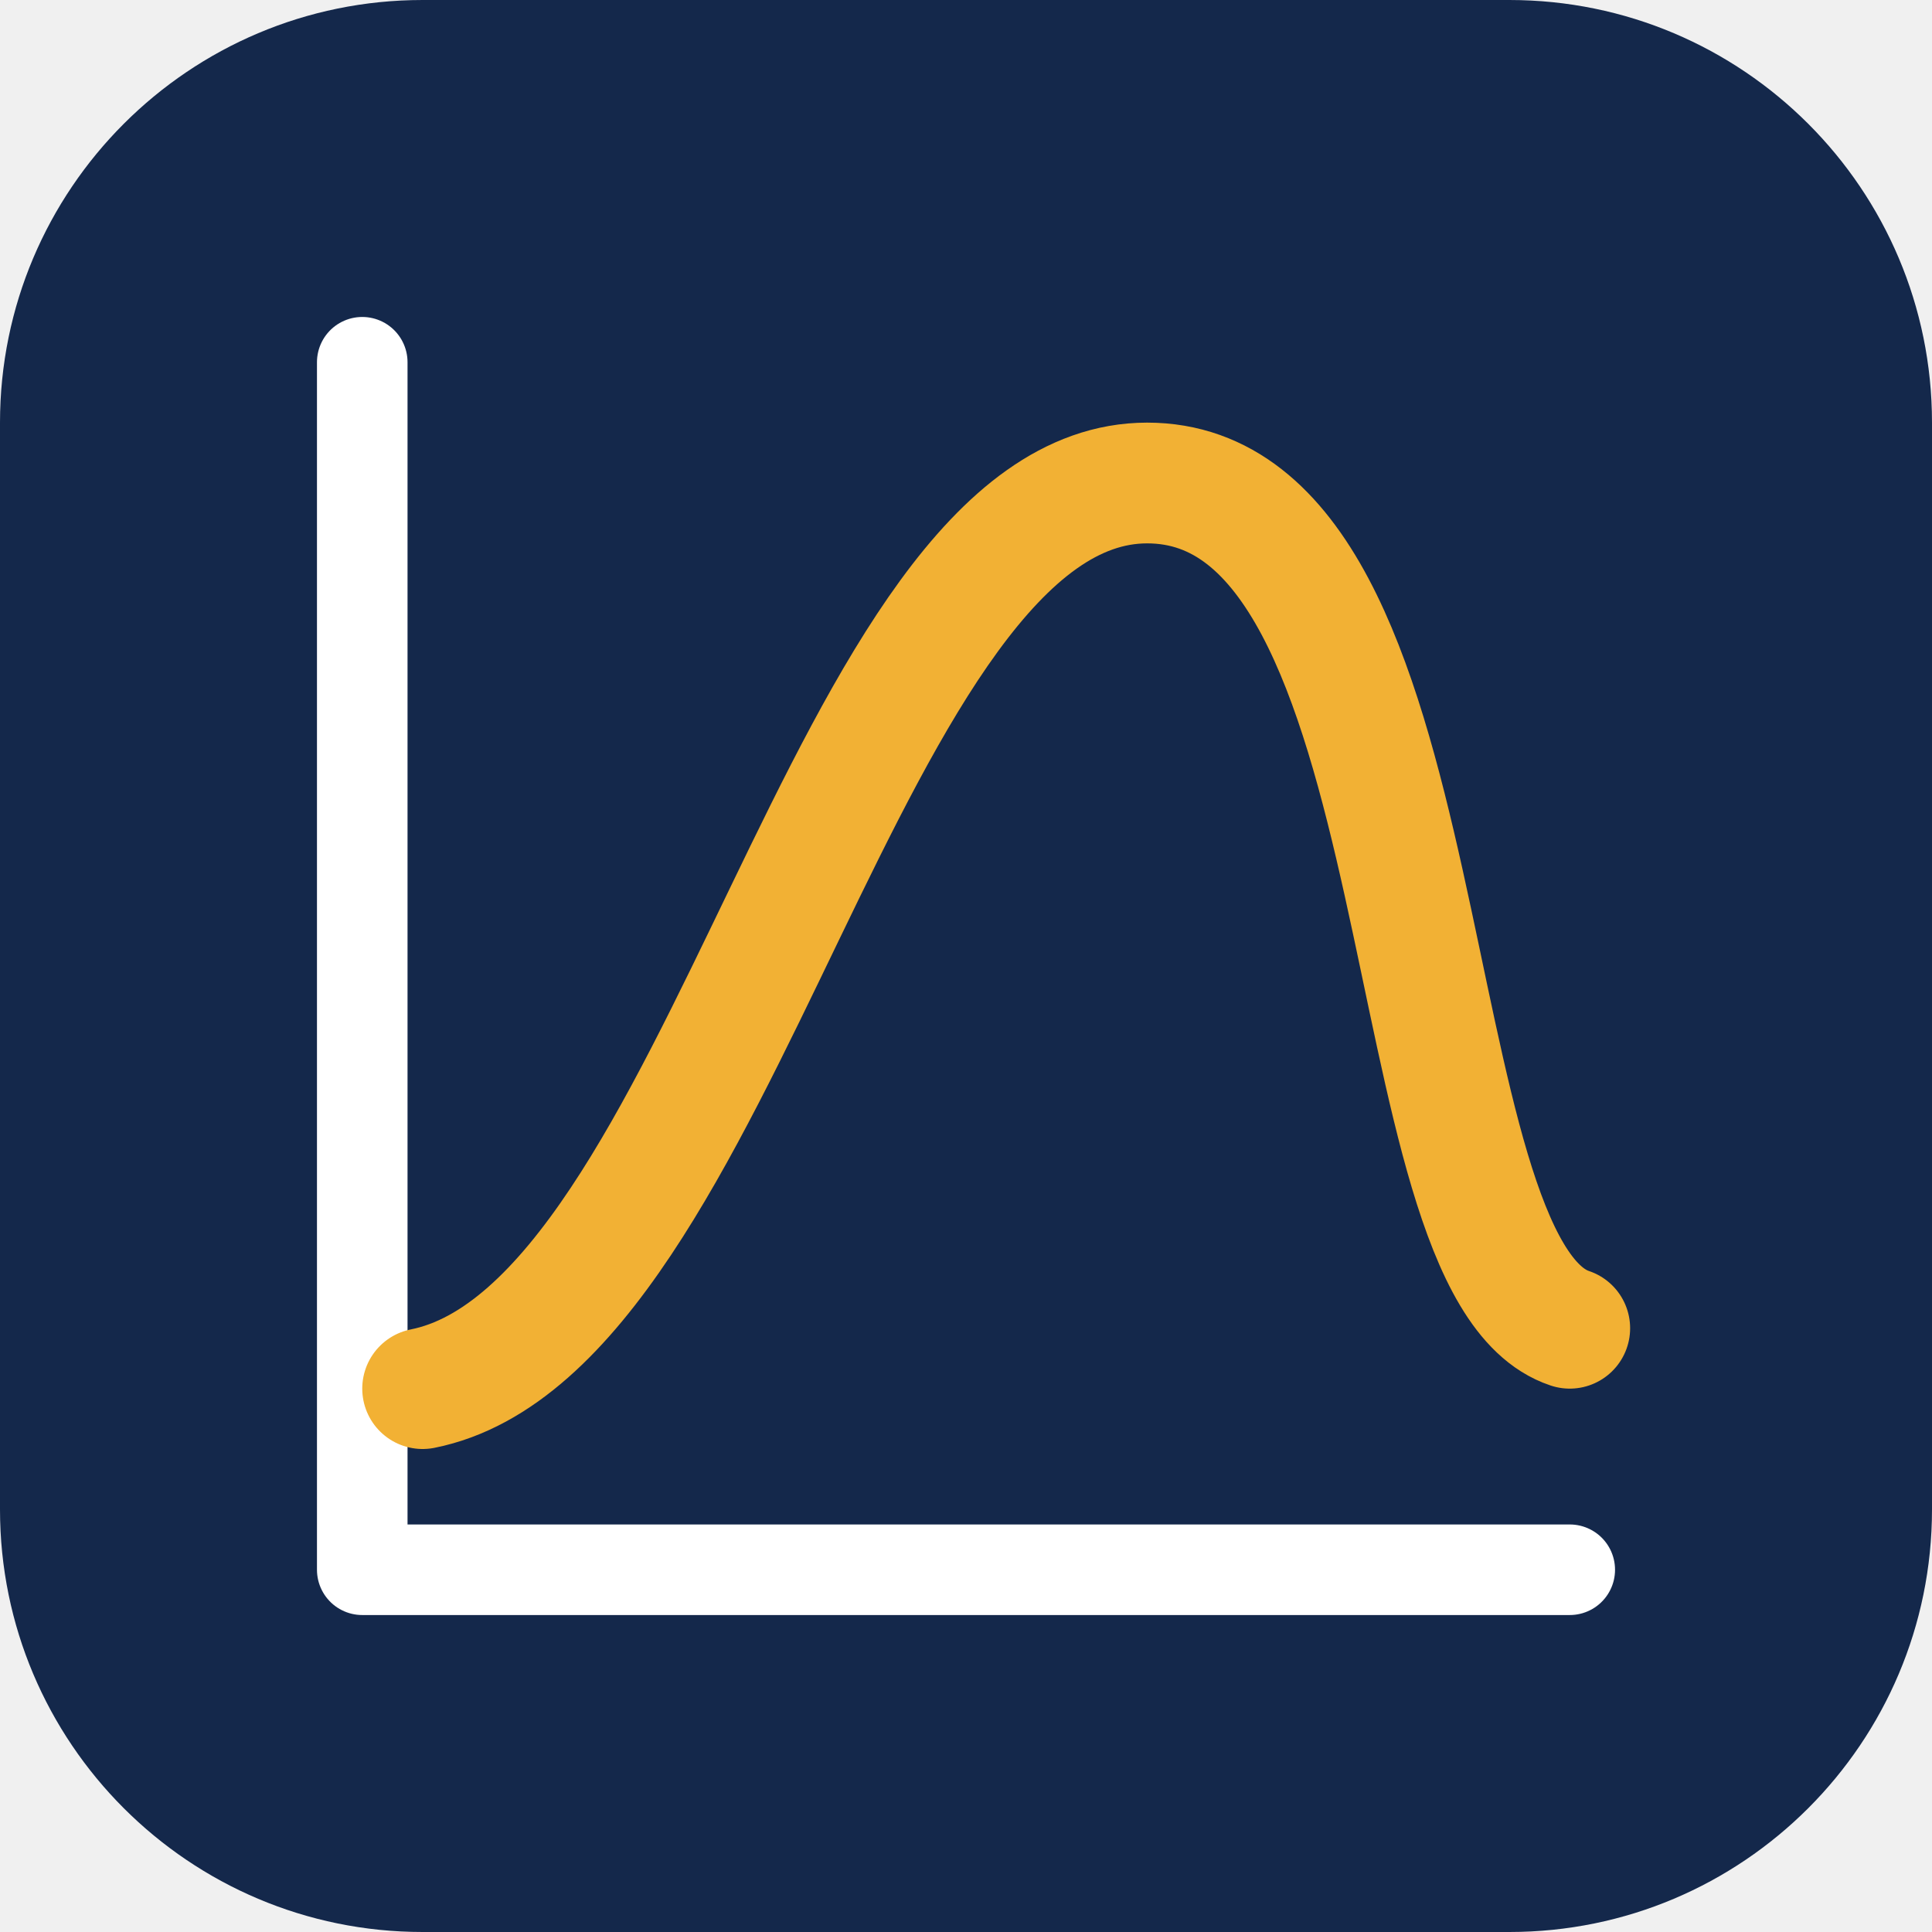
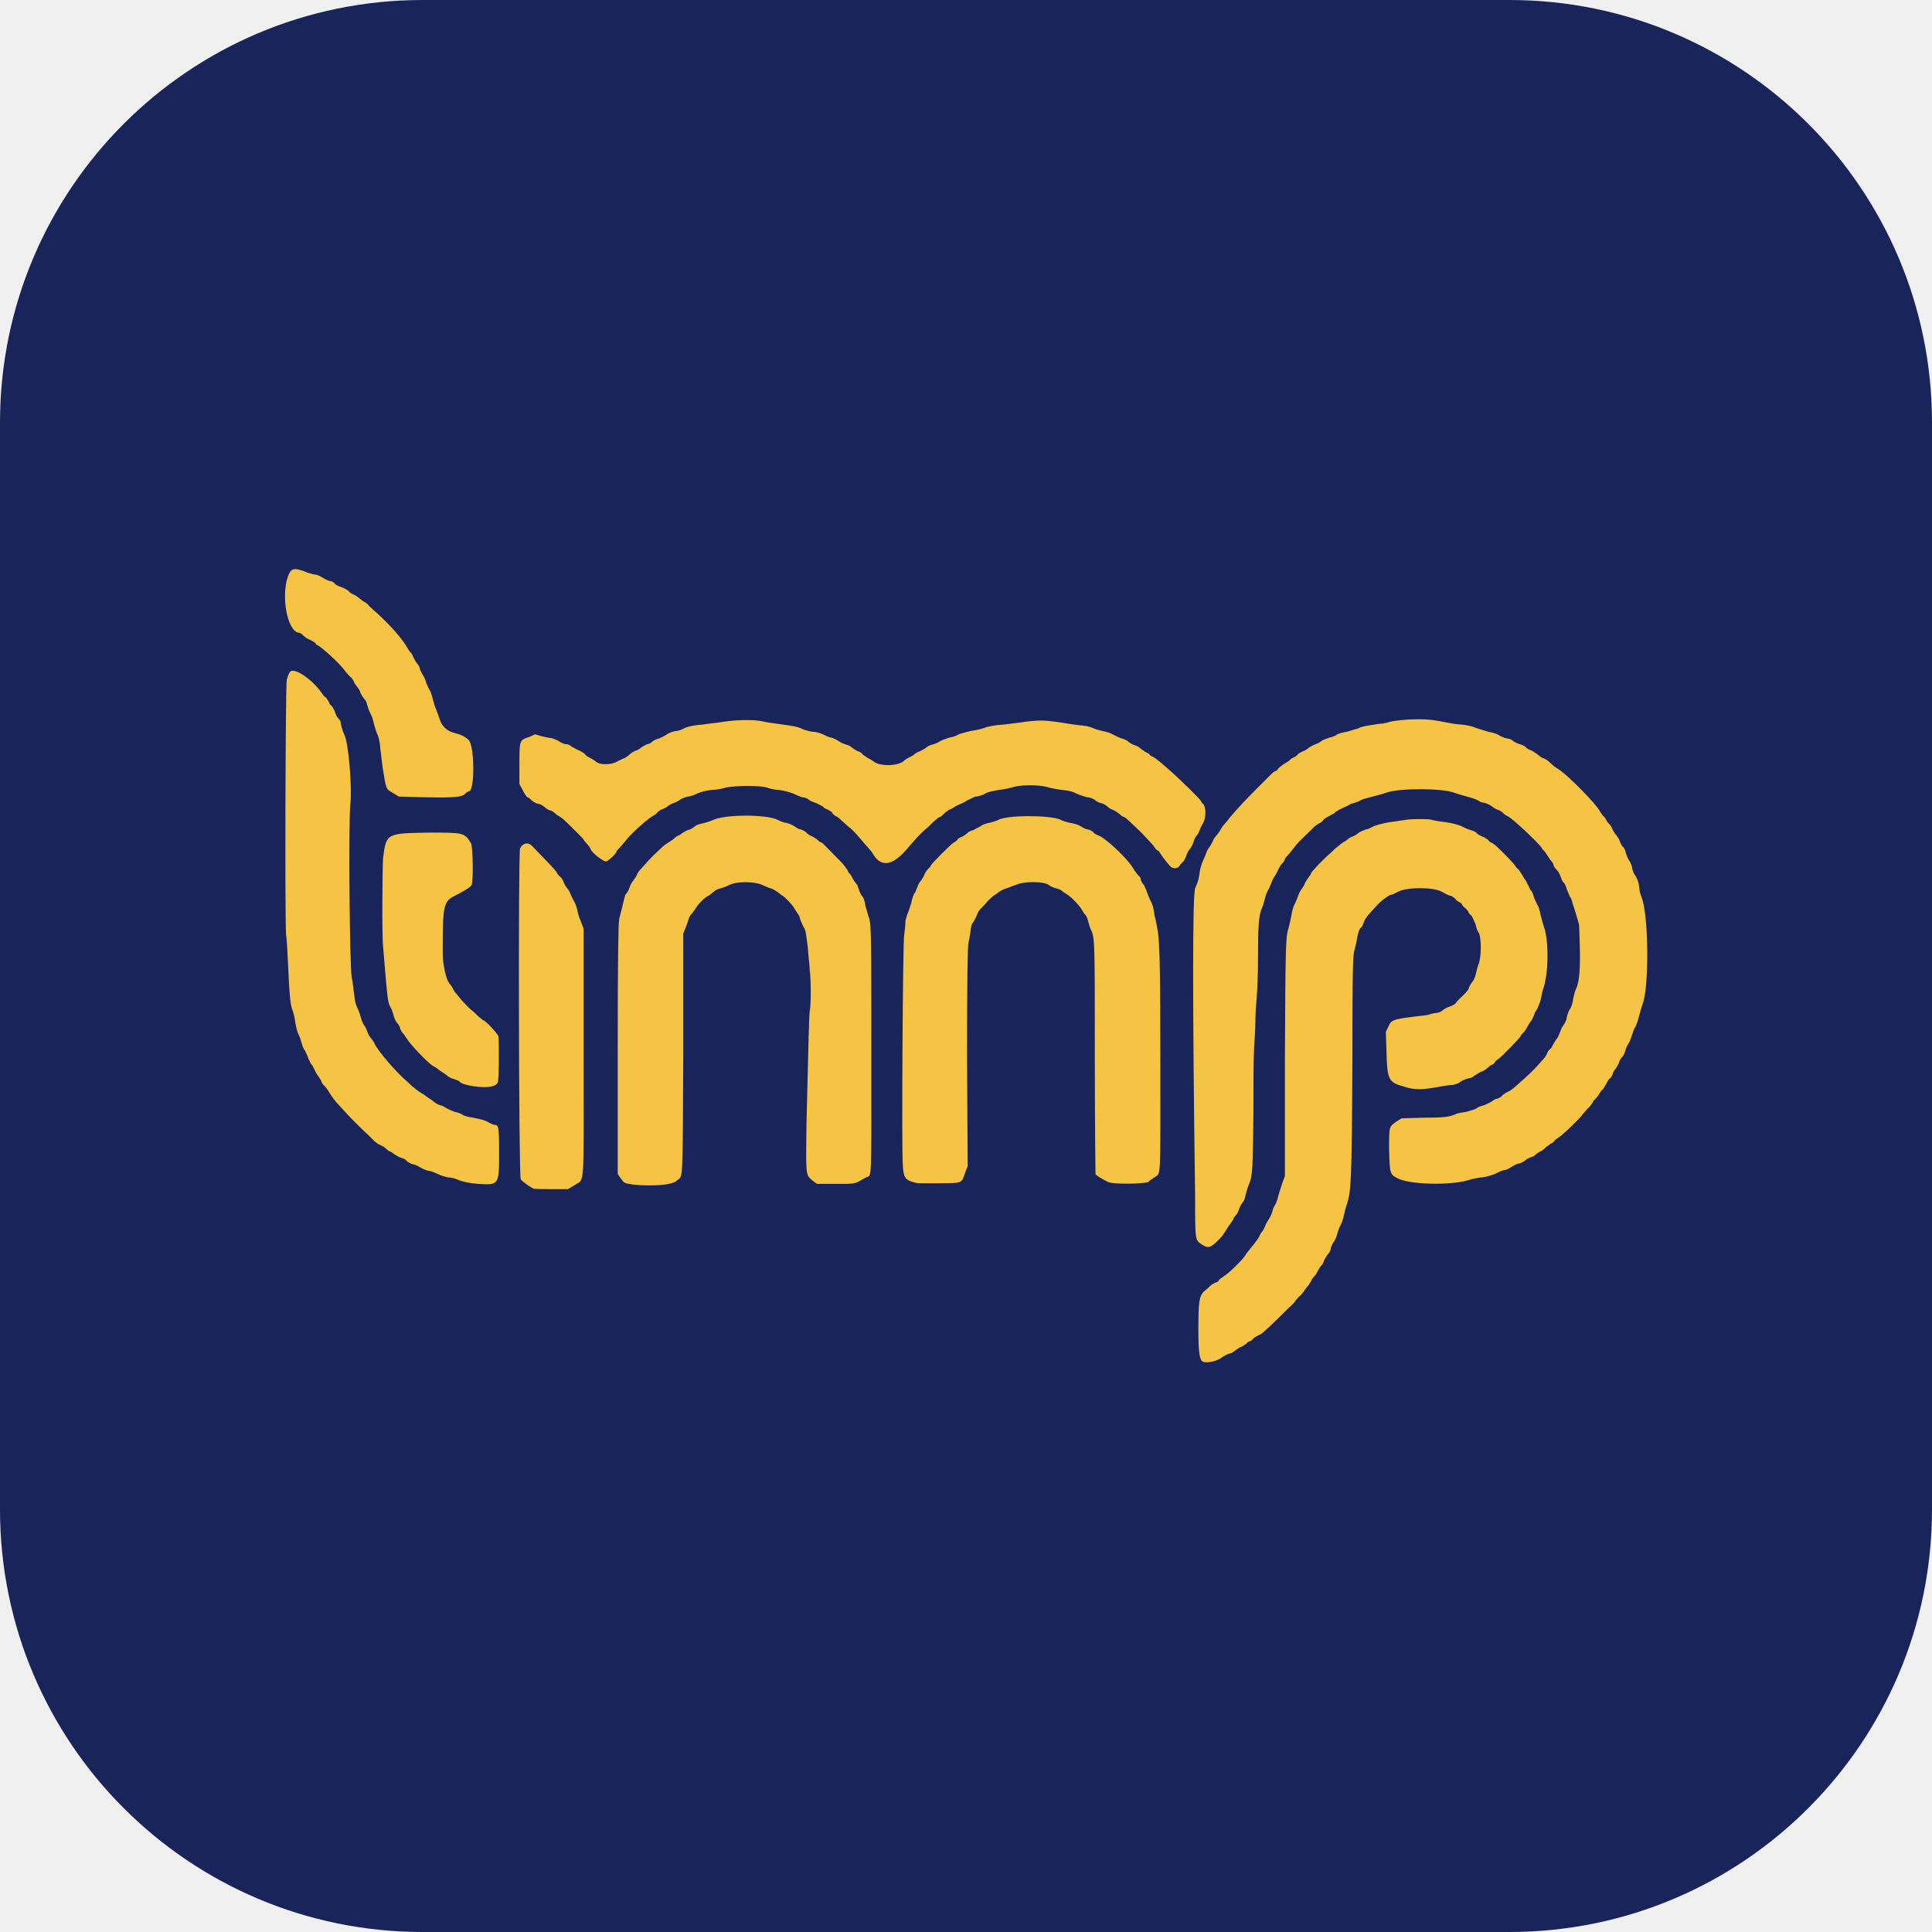
<svg xmlns="http://www.w3.org/2000/svg" viewBox="0 0 64 64">
-   <rect width="64" height="64" rx="14" fill="#14284b" />
-   <path d="M12 52V12M12 52h40" stroke="#fff" stroke-width="3" stroke-linecap="round" fill="none" />
-   <path d="M14 46c10-2 14-30 24-30s8 26 14 28" stroke="#f2b134" stroke-width="4" stroke-linecap="round" fill="none" />
+   <rect width="64" height="64" rx="14" fill="#19255a" />
+   <g transform="translate(9 18.42) scale(0.2171)">
+     <path fill="#f6c445" fill-rule="evenodd" d="M142.3 123.0C141.6 122.9 141.4 121.9 141.4 118.0C141.4 113.8 141.5 112.8 142.4 112.1C142.6 111.9 143.1 111.5 143.4 111.2C143.7 111.0 144.1 110.8 144.2 110.8C144.3 110.8 144.5 110.6 144.6 110.4C144.8 110.2 145.2 110.0 145.4 109.8C146.1 109.4 148.1 107.4 148.5 106.8C148.7 106.4 149.1 106.0 149.3 105.7C150.3 104.5 150.4 104.3 150.7 103.8C150.8 103.5 151.0 103.2 151.2 103.0C151.3 102.8 151.5 102.5 151.6 102.2C151.7 101.9 152.0 101.4 152.2 101.1C152.4 100.8 152.6 100.3 152.7 100.0C152.7 99.8 152.9 99.3 153.1 99.0C153.3 98.7 153.5 98.1 153.6 97.6C153.7 97.2 154.0 96.3 154.2 95.7L154.6 94.6L154.6 76.9C154.7 58.9 154.7 58.2 155.2 56.6C155.3 56.2 155.5 55.4 155.6 54.8C155.7 54.1 155.9 53.4 156.1 53.1C156.3 52.7 156.5 52.2 156.6 51.9C156.7 51.6 156.9 51.1 157.1 50.9C157.3 50.6 157.5 50.3 157.6 50.1C157.6 49.9 157.9 49.5 158.1 49.2C158.4 48.8 158.6 48.5 158.6 48.4C158.6 48.2 160.6 46.1 161.7 45.2C162.0 44.9 162.4 44.5 162.7 44.3C162.9 44.1 163.3 43.8 163.6 43.6C163.9 43.5 164.1 43.3 164.2 43.2C164.3 43.1 164.6 42.9 164.9 42.8C165.2 42.7 165.7 42.4 165.9 42.2C166.2 42.0 166.7 41.8 167.0 41.7C167.3 41.7 167.8 41.4 168.2 41.2C168.8 41.0 169.4 40.8 170.6 40.6C171.6 40.5 172.5 40.3 172.8 40.3C173.4 40.1 176.2 40.1 176.8 40.2C177.1 40.3 178.1 40.5 179.1 40.6C180.4 40.8 181.0 41.0 181.5 41.2C181.9 41.4 182.5 41.7 182.9 41.8C183.3 41.9 183.7 42.1 183.8 42.2C183.9 42.4 184.3 42.6 184.7 42.8C185.1 42.9 185.4 43.2 185.6 43.3C185.7 43.5 185.9 43.6 186.0 43.7C186.2 43.7 186.5 44.0 186.8 44.2C188.0 45.3 189.5 46.9 189.7 47.2C189.8 47.4 190.0 47.6 190.1 47.7C190.3 47.8 190.5 48.2 190.7 48.5C190.9 48.8 191.1 49.1 191.1 49.2C191.2 49.2 191.4 49.6 191.6 50.0C191.8 50.4 192.0 50.8 192.1 51.0C192.3 51.1 192.5 51.6 192.6 52.1C192.8 52.5 193.0 53.0 193.1 53.2C193.3 53.4 193.5 54.1 193.6 54.7C193.8 55.4 194.0 56.3 194.2 56.8C194.9 59.0 194.8 63.9 194.0 66.1C193.9 66.3 193.8 66.9 193.7 67.4C193.6 67.9 193.3 68.7 193.1 69.1C192.8 69.5 192.6 70.0 192.6 70.1C192.5 70.3 192.4 70.6 192.2 70.9C192.0 71.1 191.8 71.5 191.6 71.8C191.5 72.1 191.2 72.5 191.0 72.7C190.8 72.9 190.6 73.1 190.6 73.2C190.6 73.4 187.6 76.5 187.1 76.8C186.9 76.9 186.7 77.1 186.6 77.3C186.6 77.4 186.3 77.6 186.0 77.7C185.8 77.9 185.5 78.1 185.4 78.2C185.3 78.3 184.9 78.6 184.5 78.7C184.1 78.9 183.7 79.2 183.5 79.3C183.3 79.5 182.9 79.7 182.6 79.7C182.2 79.8 181.7 80.0 181.4 80.2C181.1 80.5 180.6 80.6 180.2 80.7C179.9 80.7 179.1 80.8 178.6 80.9C175.4 81.5 174.4 81.5 172.6 80.9C170.4 80.3 170.2 79.8 170.1 75.6L170.0 72.6L170.4 71.8C170.8 70.8 171.1 70.7 174.1 70.3C174.9 70.2 176.0 70.1 176.5 70.0C177.0 69.8 177.6 69.7 177.9 69.7C178.2 69.6 178.5 69.5 178.7 69.3C178.9 69.1 179.3 68.9 179.6 68.8C179.9 68.7 180.4 68.5 180.6 68.3C180.8 68.0 181.1 67.7 181.3 67.5C182.1 66.8 182.6 66.2 182.7 65.9C182.7 65.7 182.9 65.4 183.1 65.1C183.3 64.9 183.6 64.4 183.7 63.9C183.8 63.4 184.0 62.7 184.1 62.4C184.6 61.4 184.6 58.3 184.2 57.5C184.0 57.3 183.8 56.7 183.7 56.2C183.5 55.7 183.3 55.3 183.1 54.9C182.8 54.7 182.6 54.4 182.6 54.3C182.6 54.2 182.4 54.0 182.1 53.7C181.8 53.5 181.6 53.2 181.6 53.1C181.6 53.1 181.5 52.9 181.2 52.8C181.0 52.7 180.7 52.5 180.6 52.3C180.4 52.1 180.0 51.8 179.7 51.8C179.4 51.7 178.9 51.4 178.5 51.2C177.2 50.5 173.3 50.5 171.9 51.2C171.5 51.4 171.0 51.7 170.7 51.7C170.1 52.0 169.1 52.7 168.1 53.9C167.8 54.2 167.4 54.7 167.2 54.9C167.0 55.2 166.7 55.6 166.6 56.0C166.5 56.3 166.3 56.7 166.2 56.7C166.0 56.8 165.7 57.6 165.6 58.5C165.5 59.0 165.3 59.8 165.2 60.2C165.0 60.9 164.9 62.2 164.9 77.4C164.8 95.7 164.7 96.7 164.1 98.8C163.9 99.3 163.7 100.1 163.6 100.6C163.5 101.1 163.3 101.7 163.1 102.1C162.9 102.4 162.7 103.0 162.6 103.4C162.5 103.8 162.3 104.3 162.1 104.6C161.9 104.8 161.7 105.3 161.6 105.6C161.6 105.9 161.4 106.3 161.2 106.5C161.0 106.7 160.8 107.1 160.6 107.4C160.5 107.8 160.3 108.2 160.1 108.3C160.0 108.4 159.8 108.8 159.6 109.1C159.5 109.4 159.2 109.8 159.1 109.9C159.0 110.0 158.8 110.2 158.7 110.4C158.6 110.7 158.3 111.1 158.1 111.4C157.8 111.7 157.6 112.0 157.5 112.2C157.4 112.3 157.2 112.6 157.0 112.8C156.7 113.0 156.3 113.5 156.1 113.8C155.8 114.1 155.5 114.5 155.3 114.6C155.2 114.7 155.0 114.9 154.9 115.0C152.9 117.0 151.0 118.8 150.8 118.8C150.7 118.8 150.4 119.0 150.0 119.2C149.7 119.5 149.4 119.8 149.3 119.8C149.2 119.8 148.9 119.9 148.7 120.2C148.4 120.4 148.0 120.7 147.8 120.7C147.6 120.8 147.2 121.1 146.9 121.3C146.7 121.5 146.3 121.7 146.1 121.7C145.8 121.8 145.4 122.0 145.1 122.2C144.4 122.8 143.1 123.1 142.3 123.0ZM142.0 105.1C140.9 104.3 140.9 104.8 140.9 97.6C140.5 68.5 140.5 51.9 140.9 50.7C141.4 49.6 141.5 49.1 141.6 48.2C141.7 47.6 141.9 46.9 142.1 46.5C142.3 46.1 142.5 45.6 142.6 45.3C142.7 45.0 142.9 44.6 143.1 44.4C143.2 44.2 143.5 43.8 143.6 43.5C143.7 43.2 144.0 42.8 144.1 42.7C144.3 42.5 144.5 42.2 144.7 41.9C144.8 41.7 145.1 41.2 145.3 41.0C145.5 40.8 145.9 40.3 146.2 39.9C147.2 38.7 148.5 37.3 150.4 35.4C151.4 34.4 152.4 33.4 152.6 33.2C152.9 32.9 153.1 32.8 153.2 32.8C153.3 32.8 153.5 32.6 153.6 32.4C153.8 32.2 154.2 31.9 154.5 31.7C154.8 31.5 155.2 31.3 155.3 31.2C155.3 31.1 155.7 30.8 156.0 30.7C156.4 30.5 156.6 30.3 156.6 30.2C156.6 30.2 156.9 30.0 157.3 29.8C157.7 29.7 158.1 29.4 158.3 29.2C158.5 29.1 159.0 28.8 159.3 28.7C159.6 28.6 160.0 28.4 160.2 28.2C160.3 28.1 160.9 27.9 161.4 27.7C161.9 27.6 162.4 27.4 162.6 27.2C162.8 27.1 163.5 26.9 164.1 26.8C164.7 26.6 165.5 26.4 165.8 26.3C166.3 26.0 167.0 25.9 169.0 25.6C169.6 25.6 170.3 25.4 170.6 25.3C171.3 25.1 173.2 24.9 175.0 24.9C176.5 24.9 177.3 25.0 179.3 25.4C179.8 25.5 180.8 25.7 181.5 25.7C182.5 25.8 183.2 26.0 183.7 26.2C184.2 26.4 185.0 26.6 185.6 26.8C186.2 26.9 186.9 27.1 187.2 27.3C187.5 27.5 188.0 27.7 188.3 27.8C188.7 27.8 189.2 28.0 189.4 28.2C189.6 28.4 190.1 28.6 190.4 28.7C190.8 28.8 191.2 29.0 191.4 29.2C191.5 29.4 192.0 29.6 192.3 29.7C192.6 29.9 193.1 30.2 193.3 30.4C193.6 30.6 193.8 30.8 193.9 30.8C194.0 30.8 194.4 31.0 194.7 31.2C195.0 31.5 195.5 31.9 195.7 32.1C196.0 32.3 196.3 32.5 196.6 32.7C197.9 33.6 202.1 37.8 202.7 39.0C202.8 39.2 203.0 39.4 203.1 39.6C203.3 39.7 203.5 40.0 203.6 40.2C203.7 40.5 204.0 40.8 204.1 40.9C204.3 41.1 204.5 41.4 204.6 41.7C204.8 42.1 205.0 42.5 205.2 42.6C205.3 42.8 205.6 43.2 205.7 43.5C205.8 43.8 206.0 44.2 206.1 44.3C206.3 44.4 206.5 44.8 206.6 45.2C206.7 45.6 206.9 46.1 207.1 46.4C207.3 46.7 207.6 47.3 207.6 47.7C207.7 48.1 207.9 48.6 208.1 48.8C208.4 49.3 208.6 49.8 208.7 50.8C208.7 51.2 208.9 51.7 209.0 52.0C210.1 54.5 210.2 65.7 209.2 68.3C209.0 68.8 208.8 69.7 208.6 70.3C208.5 70.9 208.2 71.6 208.1 71.8C207.9 72.1 207.7 72.6 207.6 73.0C207.5 73.3 207.3 73.8 207.2 74.1C207.0 74.4 206.7 74.9 206.6 75.3C206.5 75.7 206.3 76.2 206.1 76.4C205.9 76.6 205.7 76.9 205.6 77.2C205.6 77.4 205.3 77.8 205.1 78.2C204.8 78.5 204.6 78.9 204.6 79.1C204.5 79.3 204.4 79.6 204.2 79.7C204.0 79.8 203.8 80.2 203.6 80.6C203.4 80.9 203.2 81.3 203.1 81.4C202.9 81.5 202.8 81.7 202.6 82.0C202.5 82.2 202.2 82.6 202.0 82.8C201.8 83.0 201.6 83.2 201.6 83.3C201.6 83.4 201.4 83.6 201.2 83.9C201.0 84.1 200.3 84.8 199.8 85.5C198.7 86.7 196.8 88.5 196.1 88.9C195.9 89.0 195.7 89.2 195.7 89.3C195.6 89.4 195.4 89.6 195.1 89.7C194.9 89.9 194.6 90.1 194.4 90.2C194.3 90.4 194.0 90.6 193.7 90.8C193.4 90.9 193.0 91.2 192.9 91.3C192.7 91.5 192.4 91.7 192.2 91.7C191.9 91.8 191.5 92.0 191.3 92.2C191.0 92.4 190.6 92.7 190.2 92.7C189.9 92.8 189.5 93.0 189.2 93.2C188.9 93.4 188.4 93.7 188.0 93.7C187.6 93.8 187.0 94.1 186.6 94.3C186.1 94.5 185.4 94.7 184.8 94.8C184.3 94.8 183.3 95.0 182.7 95.2C179.8 96.1 173.4 95.9 171.7 94.9C170.6 94.3 170.6 94.2 170.5 90.4C170.5 87.0 170.5 87.1 171.6 86.3L172.4 85.8L175.7 85.7C178.9 85.7 179.7 85.6 180.8 85.1C181.0 85.0 181.7 84.9 182.3 84.8C183.0 84.6 183.7 84.4 183.8 84.3C184.0 84.1 184.5 83.9 185.0 83.8C185.4 83.6 185.9 83.4 186.2 83.2C186.4 83.0 186.8 82.8 187.0 82.8C187.3 82.7 187.6 82.5 187.7 82.4C187.8 82.2 188.2 82.0 188.5 81.8C189.0 81.6 189.3 81.4 190.6 80.2C191.2 79.7 192.7 78.3 193.2 77.7C193.5 77.4 193.8 77.0 194.0 76.8C194.2 76.6 194.5 76.2 194.6 75.9C194.7 75.6 194.9 75.3 195.1 75.2C195.2 75.2 195.4 74.8 195.6 74.4C195.8 74.1 196.0 73.7 196.2 73.5C196.3 73.3 196.5 72.9 196.6 72.6C196.7 72.3 196.9 71.8 197.1 71.6C197.3 71.3 197.6 70.8 197.6 70.4C197.7 70.0 197.9 69.4 198.1 69.1C198.4 68.7 198.5 68.1 198.6 67.5C198.7 67.0 198.9 66.2 199.1 65.9C199.5 64.8 199.7 63.2 199.6 59.6L199.5 56.3L199.1 54.9C198.9 54.2 198.6 53.3 198.5 53.0C198.4 52.6 198.3 52.2 198.1 52.0C198.0 51.8 197.8 51.3 197.6 50.8C197.5 50.4 197.3 49.9 197.1 49.8C197.0 49.7 196.8 49.3 196.7 49.0C196.6 48.6 196.3 48.1 196.1 47.9C195.8 47.6 195.6 47.3 195.6 47.2C195.6 47.1 195.5 46.8 195.3 46.6C195.1 46.4 194.8 45.9 194.6 45.6C194.4 45.3 194.2 45.0 194.1 44.9C194.0 44.9 193.8 44.6 193.7 44.4C193.1 43.6 189.3 40.0 188.6 39.7C188.4 39.6 188.0 39.4 187.8 39.1C187.5 38.9 187.2 38.7 187.0 38.7C186.8 38.6 186.4 38.4 186.2 38.2C185.8 37.9 185.1 37.6 184.7 37.6C184.6 37.6 184.4 37.5 184.1 37.3C183.8 37.1 183.1 36.9 182.4 36.7C181.7 36.5 180.9 36.3 180.4 36.1C178.5 35.4 172.0 35.4 170.1 36.1C169.6 36.3 168.7 36.5 168.0 36.7C167.2 36.9 166.4 37.1 166.1 37.3C165.8 37.5 165.4 37.6 165.1 37.7C164.9 37.7 164.4 37.9 164.2 38.1C163.9 38.2 163.3 38.5 162.9 38.7C162.5 38.9 162.1 39.2 162.1 39.3C162.0 39.3 161.7 39.5 161.3 39.7C160.9 39.9 160.6 40.1 160.5 40.2C160.4 40.4 160.2 40.6 160.0 40.7C159.7 40.8 159.4 41.1 159.2 41.2C157.9 42.5 156.9 43.4 156.3 44.1C155.9 44.6 155.4 45.3 155.1 45.6C154.8 45.9 154.6 46.2 154.6 46.2C154.6 46.3 154.5 46.6 154.3 46.8C154.0 47.0 153.8 47.5 153.6 47.8C153.5 48.1 153.2 48.6 153.1 48.8C152.9 49.0 152.7 49.4 152.6 49.7C152.5 50.0 152.3 50.4 152.2 50.7C152.0 51.0 151.7 51.6 151.6 52.1C151.5 52.5 151.3 53.3 151.1 53.7C150.6 54.8 150.5 56.5 150.5 61.2C150.5 63.8 150.4 66.1 150.3 67.3C150.2 68.4 150.1 70.0 150.1 70.9C150.1 71.7 150.0 73.6 149.9 75.1C149.8 77.0 149.8 80.1 149.8 84.9C149.7 93.3 149.7 94.6 149.1 95.9C148.9 96.4 148.7 97.1 148.6 97.5C148.5 98.0 148.4 98.4 148.1 98.7C147.9 98.9 147.7 99.4 147.6 99.7C147.5 100.0 147.3 100.4 147.1 100.6C146.9 100.8 146.7 101.1 146.7 101.3C146.6 101.4 146.4 101.7 146.2 102.0C146.0 102.2 145.8 102.6 145.6 102.9C145.5 103.1 145.2 103.5 145.0 103.8C143.3 105.6 143.0 105.7 142.0 105.1ZM39.9 96.5C39.3 96.2 38.2 95.4 38.0 95.1C37.7 94.7 37.6 45.4 37.9 44.6C38.3 43.8 39.1 43.6 39.7 44.2C42.6 47.2 43.3 47.9 43.5 48.3C43.6 48.5 43.8 48.8 44.1 49.0C44.3 49.2 44.5 49.6 44.6 49.9C44.7 50.1 44.9 50.5 45.1 50.7C45.3 50.9 45.5 51.3 45.6 51.6C45.7 51.8 45.9 52.3 46.1 52.6C46.3 52.9 46.5 53.5 46.6 53.9C46.7 54.4 46.9 55.2 47.2 55.8L47.6 56.9L47.6 75.7C47.6 97.3 47.8 94.9 46.2 96.0L45.2 96.6L42.7 96.6C41.3 96.6 40.1 96.6 39.9 96.5ZM55.1 95.9C53.8 95.7 53.8 95.7 53.3 95.0L52.8 94.3L52.8 75.3C52.8 61.4 52.9 56.1 53.0 55.7C53.0 55.3 53.3 54.3 53.5 53.5C53.7 52.6 53.9 51.8 54.0 51.6C54.2 51.5 54.4 51.1 54.6 50.6C54.7 50.2 55.0 49.7 55.2 49.5C55.3 49.3 55.6 49.0 55.7 48.7C55.8 48.4 56.0 48.1 56.2 47.9C56.4 47.7 56.8 47.2 57.1 46.9C57.5 46.4 58.4 45.5 59.6 44.4C59.8 44.2 60.2 43.9 60.4 43.8C60.6 43.7 61.0 43.4 61.3 43.2C61.6 42.9 61.9 42.7 61.9 42.7C62.0 42.7 62.3 42.6 62.6 42.3C62.9 42.1 63.4 41.8 63.6 41.8C63.9 41.7 64.3 41.5 64.5 41.3C64.8 41.0 65.3 40.9 65.7 40.8C66.2 40.7 66.8 40.5 67.3 40.3C69.1 39.4 75.3 39.4 77.1 40.2C77.5 40.4 78.1 40.7 78.5 40.7C78.9 40.8 79.4 41.0 79.7 41.2C80.0 41.4 80.4 41.7 80.7 41.7C81.0 41.8 81.4 42.0 81.6 42.2C81.7 42.4 82.1 42.6 82.3 42.7C82.6 42.8 83.0 43.1 83.3 43.3C83.5 43.6 83.8 43.7 83.9 43.7C84.0 43.7 85.9 45.7 87.0 46.8C87.3 47.1 87.6 47.6 87.8 47.8C87.9 48.1 88.1 48.4 88.1 48.4C88.2 48.4 88.4 48.7 88.6 49.1C88.8 49.5 89.1 49.9 89.2 50.0C89.4 50.2 89.5 50.6 89.6 50.9C89.7 51.2 89.9 51.7 90.1 51.9C90.3 52.1 90.5 52.6 90.6 53.4C90.8 54.1 91.0 54.8 91.1 55.1C91.5 56.0 91.5 57.9 91.5 76.0C91.5 96.1 91.6 94.4 90.7 94.8C88.9 95.8 89.4 95.8 86.1 95.8L83.2 95.8L82.4 95.2C81.5 94.3 81.5 94.7 81.6 86.7C81.9 74.0 82.0 70.1 82.1 69.4C82.3 68.6 82.3 64.5 82.1 63.2C82.1 62.6 81.9 61.1 81.8 59.7C81.5 57.4 81.5 57.1 81.1 56.5C80.9 56.1 80.7 55.6 80.6 55.3C80.6 55.0 80.3 54.6 80.1 54.3C79.9 54.0 79.7 53.7 79.6 53.5C79.3 53.1 78.3 52.0 77.9 51.8C77.7 51.7 77.4 51.4 77.1 51.2C76.8 51.0 76.3 50.7 76.1 50.7C75.8 50.6 75.3 50.4 74.9 50.2C73.6 49.6 70.7 49.6 69.6 50.3C69.4 50.4 68.9 50.6 68.5 50.7C68.1 50.8 67.6 51.0 67.5 51.2C67.3 51.3 67.0 51.6 66.7 51.8C66.0 52.1 65.0 53.2 64.6 53.9C64.4 54.2 64.1 54.6 63.9 54.8C63.8 55.0 63.6 55.3 63.6 55.4C63.6 55.5 63.4 56.1 63.2 56.6L62.8 57.6L62.8 75.9C62.7 96.2 62.8 94.5 61.8 95.3C61.2 96.0 57.9 96.2 55.1 95.9ZM31.5 95.8C30.3 95.7 29.2 95.5 28.5 95.2C28.1 95.0 27.4 94.8 26.9 94.8C26.4 94.7 25.8 94.5 25.6 94.4C25.4 94.3 25.1 94.2 24.9 94.1C24.7 94.0 24.2 93.8 23.9 93.8C23.5 93.7 23.0 93.5 22.7 93.3C22.4 93.1 21.8 92.8 21.5 92.8C21.2 92.7 20.8 92.5 20.6 92.3C20.5 92.1 20.1 91.9 19.7 91.8C19.4 91.7 18.9 91.4 18.6 91.2C18.3 90.9 18.0 90.8 17.9 90.8C17.9 90.8 17.5 90.5 17.2 90.2C16.8 90.0 16.5 89.8 16.4 89.8C16.3 89.8 16.0 89.5 15.7 89.3C15.4 89.0 15.0 88.6 14.7 88.3C14.0 87.7 11.8 85.5 11.1 84.7C10.8 84.4 10.4 83.9 10.1 83.6C9.7 83.2 9.1 82.4 8.7 81.7C8.6 81.5 8.3 81.1 8.0 80.8C7.8 80.6 7.6 80.3 7.6 80.2C7.6 80.1 7.4 79.8 7.2 79.5C7.0 79.2 6.7 78.8 6.6 78.5C6.5 78.3 6.3 77.9 6.2 77.7C6.0 77.6 5.8 77.1 5.6 76.7C5.5 76.3 5.2 75.7 5.1 75.5C4.9 75.3 4.7 74.8 4.6 74.4C4.5 74.0 4.3 73.4 4.1 73.0C3.9 72.6 3.7 71.8 3.6 71.1C3.5 70.4 3.3 69.5 3.1 69.1C2.8 68.1 2.7 66.7 2.5 62.3C2.4 60.3 2.3 58.3 2.2 57.8C2.0 56.1 2.1 19.7 2.3 18.9C2.6 17.8 2.8 17.5 3.2 17.5C4.3 17.5 6.6 19.3 7.7 21.0C7.9 21.3 8.2 21.6 8.3 21.6C8.3 21.6 8.5 21.9 8.7 22.2C8.8 22.6 9.1 22.9 9.2 22.9C9.3 23.0 9.4 23.3 9.6 23.6C9.7 24.0 9.9 24.5 10.1 24.7C10.3 24.9 10.5 25.2 10.5 25.2C10.5 25.6 10.8 26.7 11.1 27.3C11.7 28.4 12.3 35.2 12.0 37.9C11.7 40.8 11.9 62.4 12.2 64.2C12.4 65.1 12.5 66.4 12.6 67.0C12.7 67.9 12.8 68.4 13.1 69.0C13.3 69.4 13.5 70.0 13.6 70.4C13.7 70.8 13.9 71.3 14.1 71.6C14.3 71.8 14.5 72.3 14.6 72.6C14.7 72.9 14.9 73.3 15.1 73.5C15.3 73.8 15.6 74.1 15.7 74.4C16.2 75.5 19.0 78.8 20.8 80.3C21.1 80.6 21.5 81.0 21.7 81.1C21.9 81.3 22.3 81.6 22.6 81.8C22.9 82.0 23.3 82.2 23.4 82.3C23.5 82.4 23.8 82.6 24.1 82.8C24.3 82.9 24.7 83.2 24.8 83.3C25.0 83.5 25.4 83.7 25.7 83.8C26.0 83.8 26.4 84.1 26.6 84.2C26.9 84.4 27.4 84.6 27.9 84.8C28.4 84.9 29.0 85.1 29.2 85.3C29.4 85.4 29.9 85.6 30.8 85.7C31.7 85.9 32.3 86.0 32.9 86.3C33.4 86.6 33.9 86.8 34.0 86.8C34.6 86.8 34.7 87.0 34.7 90.9C34.7 96.0 34.7 96.0 31.5 95.8ZM98.6 95.7C96.7 95.3 96.4 95.0 96.3 92.9C96.1 90.9 96.3 59.2 96.5 57.9C96.6 57.2 96.7 56.3 96.7 55.7C96.8 55.2 97.0 54.6 97.1 54.4C97.2 54.2 97.4 53.5 97.6 52.9C97.7 52.2 98.0 51.5 98.2 51.3C98.3 51.0 98.5 50.6 98.6 50.3C98.7 50.0 98.9 49.7 99.1 49.5C99.2 49.3 99.5 48.9 99.6 48.6C99.7 48.3 100.0 47.9 100.2 47.7C100.4 47.5 100.6 47.3 100.6 47.2C100.6 47.0 103.7 43.9 104.1 43.7C104.3 43.6 104.6 43.4 104.6 43.3C104.7 43.1 105.1 42.9 105.4 42.8C105.7 42.6 106.1 42.4 106.2 42.2C106.3 42.1 106.7 41.9 107.1 41.8C107.4 41.6 107.9 41.4 108.2 41.2C108.4 41.0 109.0 40.8 109.5 40.7C110.0 40.6 110.6 40.4 110.8 40.3C112.0 39.5 118.6 39.5 120.3 40.2C120.6 40.4 121.3 40.6 121.8 40.7C122.4 40.8 123.1 41.0 123.4 41.2C123.7 41.4 124.2 41.7 124.5 41.7C124.9 41.8 125.3 42.0 125.4 42.2C125.6 42.4 126.0 42.6 126.3 42.7C127.7 43.4 130.9 46.5 131.6 47.9C131.8 48.2 132.1 48.6 132.3 48.8C132.5 48.9 132.6 49.2 132.6 49.3C132.6 49.5 132.8 49.9 133.1 50.2C133.3 50.6 133.5 51.1 133.6 51.4C133.7 51.7 133.9 52.2 134.1 52.6C134.4 53.1 134.6 53.8 134.7 54.8C134.9 55.5 135.1 56.6 135.2 57.2C135.5 59.1 135.6 63.1 135.6 78.3C135.6 95.5 135.7 94.1 134.7 94.8C134.4 95.0 133.9 95.3 133.8 95.5C133.2 95.8 128.3 95.9 127.6 95.5C126.6 95.0 125.8 94.5 125.7 94.3C125.7 94.2 125.6 86.4 125.6 77.1C125.6 59.5 125.6 58.4 125.1 57.2C124.9 56.9 124.7 56.2 124.6 55.8C124.5 55.4 124.4 55.0 124.2 54.8C124.0 54.6 123.8 54.3 123.7 54.1C123.4 53.5 122.2 52.2 121.6 51.8C121.3 51.6 120.9 51.3 120.7 51.2C120.6 51.0 120.1 50.8 119.7 50.7C119.3 50.6 118.8 50.4 118.6 50.2C117.8 49.6 114.7 49.6 113.5 50.2C113.1 50.3 112.5 50.6 112.1 50.7C111.7 50.8 111.2 51.1 110.9 51.3C110.6 51.6 110.3 51.7 110.2 51.8C110.2 51.8 109.8 52.1 109.3 52.6C108.9 53.1 108.4 53.6 108.2 53.8C108.0 54.0 107.7 54.4 107.6 54.8C107.5 55.1 107.2 55.6 107.1 55.8C106.8 56.1 106.7 56.5 106.6 57.5C106.5 58.2 106.3 59.0 106.3 59.2C106.2 59.6 106.1 64.9 106.1 76.4L106.2 93.1L105.8 94.1C105.3 95.7 105.4 95.7 101.9 95.7C100.3 95.7 98.8 95.7 98.6 95.7ZM30.8 80.9C29.5 80.7 28.7 80.4 28.6 80.1C28.5 80.1 28.2 79.9 27.8 79.8C27.4 79.7 27.0 79.5 26.8 79.3C26.7 79.2 26.3 78.9 26.1 78.8C25.8 78.6 25.5 78.4 25.4 78.3C25.3 78.2 25.0 78.0 24.6 77.8C23.8 77.3 21.1 74.5 20.6 73.6C20.5 73.5 20.3 73.1 20.1 72.9C19.9 72.7 19.7 72.4 19.6 72.1C19.6 71.8 19.3 71.4 19.1 71.2C18.9 70.9 18.7 70.5 18.6 70.1C18.5 69.7 18.3 69.1 18.1 68.8C17.7 68.0 17.7 68.0 17.0 59.6C16.8 57.8 16.9 47.1 17.0 46.0C17.5 42.3 17.5 42.3 24.1 42.2C29.3 42.2 29.4 42.2 30.4 43.8C30.7 44.2 30.8 49.7 30.5 50.2C30.4 50.5 29.2 51.2 28.2 51.7C26.2 52.7 26.1 52.9 26.1 60.6C26.1 62.3 26.6 64.6 27.1 65.2C27.2 65.3 27.5 65.7 27.6 65.9C27.7 66.2 28.0 66.6 28.2 66.8C28.4 67.1 28.8 67.5 29.0 67.8C29.8 68.6 29.9 68.8 30.5 69.3C30.9 69.6 31.3 70.0 31.6 70.3C31.9 70.5 32.2 70.8 32.2 70.8C32.6 70.8 34.5 72.9 34.6 73.3C34.7 74.1 34.7 79.9 34.5 80.3C34.2 81.0 33.0 81.2 30.8 80.9ZM137.3 47.5C137.0 47.3 135.9 45.9 135.6 45.4C135.5 45.2 135.3 44.9 135.1 44.9C135.0 44.8 134.8 44.6 134.7 44.4C134.6 44.2 133.7 43.3 132.8 42.3C130.5 40.1 130.2 39.8 130.0 39.8C129.9 39.8 129.6 39.6 129.3 39.3C129.0 39.1 128.6 38.8 128.3 38.7C128.0 38.6 127.7 38.4 127.5 38.2C127.3 38.0 126.9 37.8 126.6 37.7C126.3 37.7 125.8 37.4 125.6 37.2C125.3 37.0 124.8 36.8 124.4 36.8C124.0 36.7 123.4 36.5 122.9 36.3C122.4 36.0 121.8 35.8 120.7 35.7C119.9 35.6 118.7 35.4 118.2 35.2C116.8 34.9 114.7 34.9 113.3 35.2C112.8 35.4 111.7 35.6 110.9 35.7C109.8 35.9 109.2 36.0 108.8 36.3C108.4 36.5 107.8 36.7 107.4 36.7C107.1 36.8 106.5 37.1 106.1 37.3C105.7 37.6 105.3 37.7 105.2 37.8C105.1 37.8 104.7 38.0 104.3 38.2C103.9 38.5 103.5 38.7 103.4 38.7C103.3 38.7 103.0 39.0 102.7 39.2C102.4 39.5 102.1 39.8 102.0 39.8C101.9 39.8 101.7 39.9 101.4 40.2C101.1 40.4 100.5 41.0 100.0 41.5C99.1 42.2 98.4 43.0 97.1 44.5C94.7 47.4 92.9 47.6 91.6 45.2C91.5 45.1 91.3 44.8 91.1 44.6C90.9 44.4 90.3 43.7 89.8 43.1C89.2 42.4 88.5 41.6 88.0 41.3C87.6 40.9 87.1 40.5 86.9 40.3C86.7 40.1 86.4 39.8 86.1 39.7C85.9 39.6 85.7 39.4 85.6 39.3C85.6 39.1 85.2 38.9 84.9 38.7C84.5 38.6 84.2 38.4 84.1 38.2C83.9 38.1 83.5 37.9 83.1 37.7C82.8 37.6 82.2 37.4 82.0 37.2C81.8 37.0 81.3 36.8 80.9 36.8C80.6 36.7 79.9 36.4 79.5 36.2C78.9 36.0 78.2 35.8 77.5 35.7C76.9 35.7 76.0 35.5 75.5 35.3C74.2 35.0 71.2 35.0 69.4 35.3C68.8 35.5 67.7 35.7 67.0 35.7C66.2 35.8 65.5 36.0 65.0 36.2C64.6 36.4 63.9 36.7 63.5 36.7C63.1 36.8 62.5 37.0 62.3 37.2C62.0 37.4 61.6 37.6 61.3 37.7C61.0 37.8 60.6 38.0 60.4 38.2C60.2 38.4 59.7 38.6 59.4 38.7C59.1 38.9 58.8 39.1 58.7 39.3C58.6 39.4 58.3 39.6 58.1 39.7C57.5 40.0 55.0 42.2 54.2 43.2C53.8 43.7 53.3 44.3 53.0 44.6C52.8 44.8 52.6 45.0 52.6 45.1C52.6 45.4 51.3 46.6 51.0 46.6C50.6 46.6 49.0 45.4 48.7 44.8C48.6 44.5 48.3 44.1 48.0 43.8C47.8 43.6 47.6 43.3 47.6 43.3C47.6 43.2 47.0 42.6 46.3 41.9C44.5 40.1 44.1 39.8 44.0 39.8C43.9 39.7 43.6 39.6 43.3 39.3C43.1 39.1 42.7 38.8 42.4 38.8C42.1 38.7 41.8 38.4 41.5 38.2C41.3 38.0 40.9 37.8 40.6 37.8C40.3 37.7 39.9 37.5 39.7 37.3C39.5 37.1 39.2 36.8 39.0 36.8C38.9 36.7 38.5 36.2 38.3 35.7L37.8 34.8L37.8 31.7C37.8 28.1 37.8 28.1 39.3 27.6L40.2 27.2L41.2 27.5C41.8 27.6 42.5 27.8 42.8 27.8C43.1 27.9 43.6 28.1 43.9 28.3C44.2 28.5 44.6 28.7 44.9 28.7C45.2 28.7 45.6 28.9 45.8 29.1C46.0 29.2 46.5 29.5 47.0 29.7C47.4 29.9 47.8 30.2 47.8 30.2C47.8 30.3 48.0 30.5 48.4 30.7C48.8 30.9 49.3 31.2 49.5 31.4C50.1 31.9 51.9 31.9 52.8 31.3C53.2 31.1 53.6 30.9 53.9 30.8C54.1 30.7 54.5 30.4 54.7 30.2C54.9 30.0 55.3 29.8 55.5 29.7C55.7 29.7 56.2 29.4 56.4 29.2C56.7 29.0 57.1 28.8 57.3 28.7C57.6 28.7 57.9 28.5 58.1 28.3C58.3 28.1 58.8 27.9 59.2 27.8C59.6 27.6 60.1 27.4 60.3 27.2C60.6 27.0 61.1 26.8 61.6 26.7C62.0 26.7 62.6 26.5 62.9 26.3C63.5 26.0 64.4 25.8 65.9 25.7C66.4 25.6 67.4 25.5 68.2 25.4C70.4 25.0 73.3 24.9 74.8 25.2C75.5 25.4 76.6 25.5 77.2 25.6C79.4 25.9 80.1 26.0 80.8 26.3C81.1 26.5 81.9 26.7 82.4 26.8C83.0 26.8 83.7 27.0 84.1 27.2C84.5 27.4 85.1 27.7 85.4 27.7C85.8 27.8 86.3 28.1 86.6 28.3C86.9 28.5 87.4 28.7 87.7 28.8C87.9 28.8 88.3 29.0 88.5 29.2C88.8 29.4 89.2 29.7 89.5 29.8C89.8 29.9 90.1 30.1 90.2 30.3C90.3 30.4 90.7 30.6 90.9 30.8C91.2 30.9 91.6 31.2 91.8 31.3C92.6 32.1 95.5 32.1 96.4 31.3C96.6 31.1 97.1 30.8 97.3 30.7C97.6 30.6 97.9 30.4 98.0 30.3C98.1 30.2 98.5 29.9 98.9 29.8C99.3 29.6 99.8 29.3 99.9 29.2C100.0 29.1 100.3 28.9 100.7 28.8C101.1 28.7 101.6 28.5 101.9 28.3C102.2 28.1 102.8 27.9 103.4 27.7C104.0 27.6 104.6 27.4 104.8 27.2C105.1 27.1 105.8 26.9 106.6 26.7C107.4 26.6 108.2 26.4 108.5 26.3C109.3 26.0 110.2 25.8 111.8 25.7C112.5 25.6 113.6 25.5 114.2 25.4C116.9 25.0 117.8 25.0 120.4 25.4C121.1 25.5 122.2 25.7 123.1 25.8C124.2 25.9 124.7 26.0 125.2 26.2C125.6 26.4 126.3 26.6 126.8 26.7C127.3 26.8 128.0 27.0 128.3 27.2C128.7 27.4 129.3 27.7 129.6 27.8C130.0 27.9 130.4 28.1 130.6 28.2C130.7 28.4 131.1 28.6 131.5 28.8C131.9 28.9 132.3 29.1 132.5 29.3C132.7 29.5 133.1 29.7 133.3 29.9C133.6 30.0 133.9 30.2 133.9 30.2C133.9 30.3 134.1 30.5 134.4 30.6C135.0 30.9 135.8 31.6 137.7 33.3C139.0 34.5 141.8 37.2 141.8 37.4C141.8 37.4 141.9 37.7 142.1 37.8C142.6 38.3 142.6 39.9 142.1 40.8C141.9 41.1 141.7 41.5 141.6 41.8C141.5 42.1 141.3 42.5 141.1 42.7C140.9 42.9 140.7 43.4 140.6 43.8C140.5 44.1 140.2 44.6 140.1 44.7C139.9 44.9 139.7 45.3 139.6 45.6C139.5 45.9 139.3 46.4 139.1 46.6C138.9 46.8 138.6 47.1 138.5 47.3C138.2 47.7 137.7 47.7 137.3 47.5ZM23.0 36.8L19.4 36.7L18.6 36.2C17.4 35.5 17.5 35.8 16.9 32.1C16.8 31.4 16.7 30.2 16.6 29.6C16.5 28.2 16.3 27.5 16.0 26.9C15.9 26.6 15.7 26.0 15.6 25.6C15.5 25.1 15.3 24.4 15.1 24.1C14.9 23.7 14.7 23.2 14.6 22.8C14.5 22.5 14.4 22.0 14.2 21.9C14.0 21.7 13.8 21.3 13.6 21.0C13.5 20.6 13.2 20.1 13.0 19.9C12.8 19.6 12.6 19.4 12.6 19.3C12.6 19.2 12.4 18.9 12.2 18.6C11.9 18.4 11.4 17.8 11.1 17.4C10.3 16.3 7.5 13.8 7.0 13.6C6.9 13.6 6.7 13.4 6.7 13.3C6.6 13.2 6.3 13.0 5.9 12.8C5.6 12.7 5.1 12.4 4.8 12.1C4.6 11.9 4.3 11.7 4.2 11.7C2.6 11.7 1.5 7.0 2.3 3.7C2.8 1.9 3.2 1.7 4.9 2.3C5.3 2.5 6.0 2.7 6.4 2.8C6.8 2.8 7.3 3.0 7.6 3.2C7.9 3.4 8.5 3.7 8.8 3.8C9.1 3.8 9.5 4.0 9.6 4.2C9.8 4.4 10.2 4.6 10.5 4.7C10.9 4.8 11.4 5.1 11.7 5.3C11.9 5.6 12.2 5.7 12.3 5.8C12.4 5.8 12.8 6.0 13.2 6.3C13.6 6.6 13.9 6.9 14.0 6.9C14.0 6.9 14.3 7.1 14.6 7.3C14.8 7.6 15.3 8.0 15.6 8.3C17.8 10.2 20.0 12.7 20.7 14.0C20.9 14.3 21.1 14.7 21.2 14.7C21.3 14.8 21.5 15.1 21.6 15.4C21.8 15.8 22.0 16.2 22.2 16.4C22.4 16.6 22.6 17.0 22.6 17.2C22.7 17.5 22.9 17.9 23.1 18.2C23.3 18.5 23.5 19.0 23.6 19.4C23.8 19.8 24.0 20.4 24.2 20.6C24.3 20.9 24.5 21.4 24.6 21.9C24.7 22.3 24.9 23.0 25.1 23.4C25.3 23.9 25.5 24.5 25.6 24.8C25.9 25.9 26.7 26.7 27.9 27.0C28.8 27.2 29.4 27.5 30.0 28.0C31.0 28.8 31.0 35.9 30.1 35.9C30.0 35.9 29.8 36.0 29.7 36.1C29.1 36.8 28.4 36.9 23.0 36.8Z" />
+   </g>
</svg>
